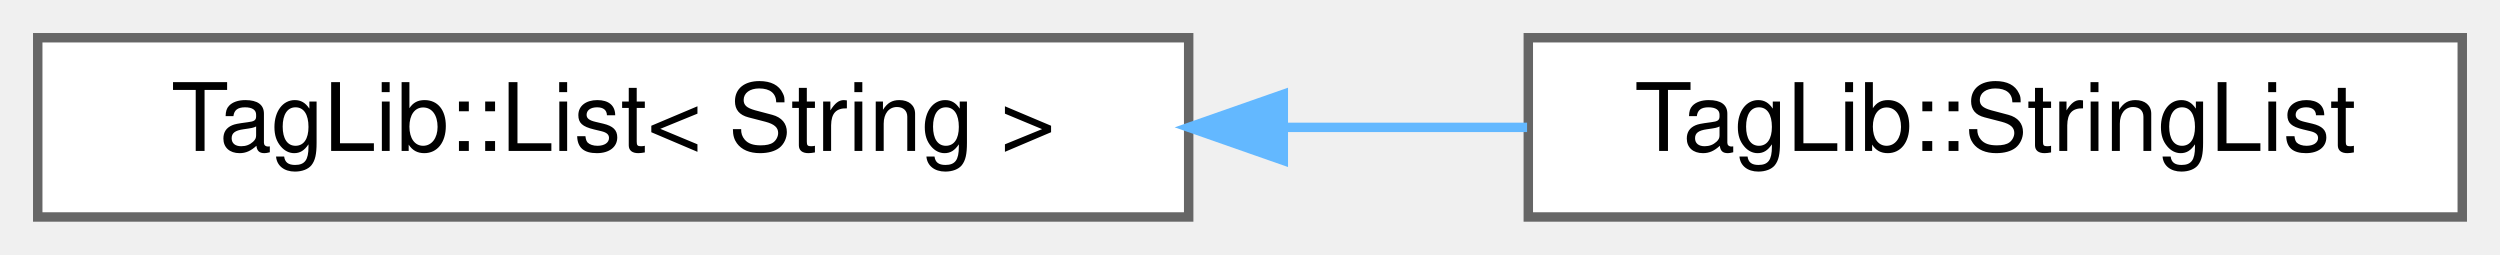
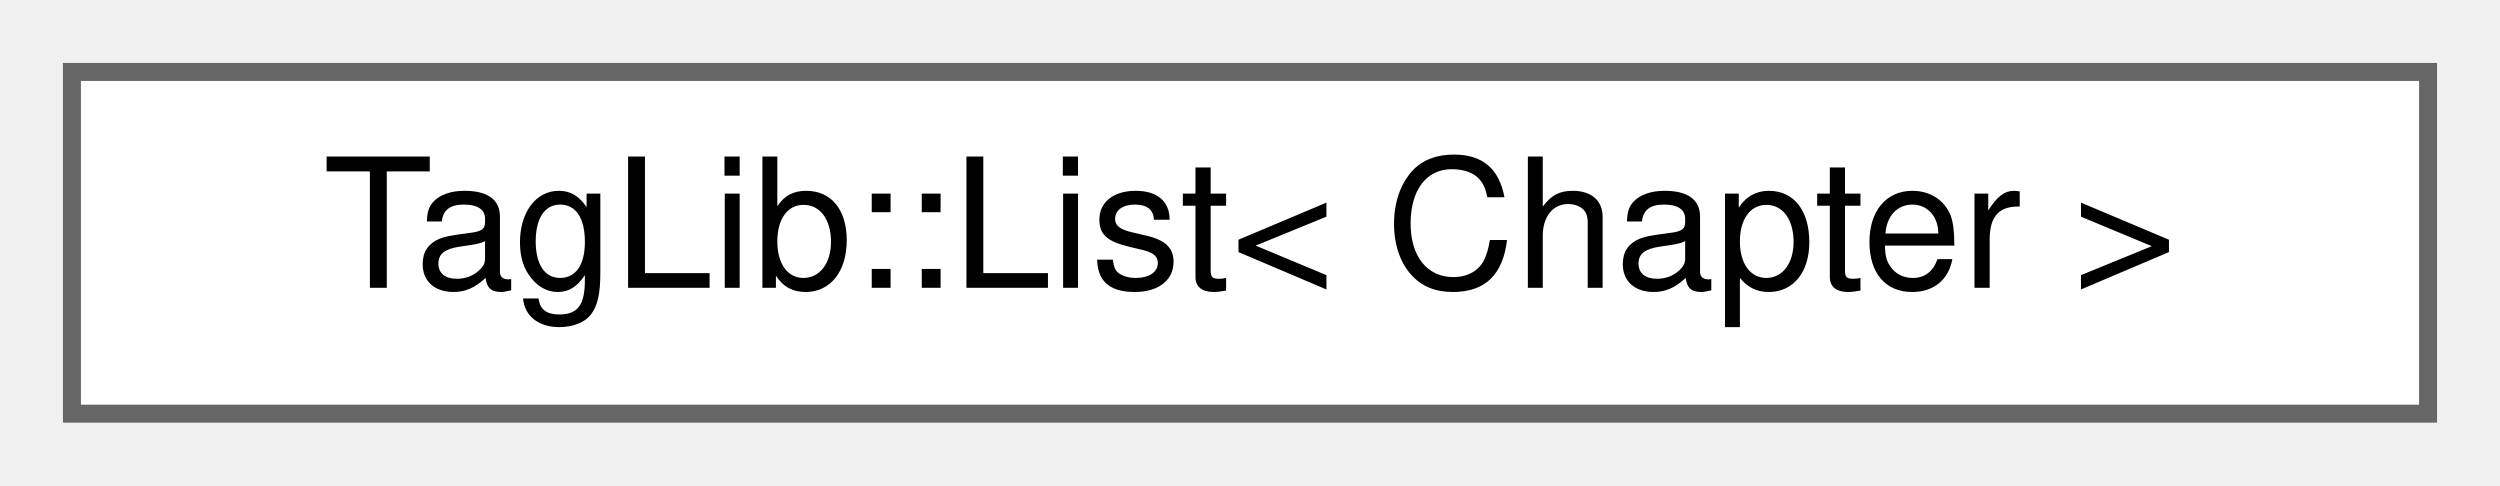
- <svg xmlns="http://www.w3.org/2000/svg" xmlns:xlink="http://www.w3.org/1999/xlink" width="265pt" height="27pt" viewBox="0.00 0.00 265.00 27.00">
+ <svg xmlns="http://www.w3.org/2000/svg" xmlns:xlink="http://www.w3.org/1999/xlink" width="139pt" height="27pt" viewBox="0.00 0.00 139.00 27.00">
  <g id="graph0" class="graph" transform="scale(1 1) rotate(0) translate(4 23)">
    <g id="Node000000" class="node">
      <g id="a_Node000000">
        <a xlink:href="classTagLib_1_1List.html" target="_top" xlink:title=" ">
-           <polygon fill="white" stroke="#666666" points="122,-19 0,-19 0,0 122,0 122,-19" />
-           <text text-anchor="middle" x="61" y="-7" font-family="Helvetica,sans-Serif" font-size="10.00">TagLib::List&lt; String &gt;</text>
-         </a>
-       </g>
-     </g>
-     <g id="Node000001" class="node">
-       <g id="a_Node000001">
-         <a xlink:href="classTagLib_1_1StringList.html" target="_top" xlink:title="A list of strings.">
-           <polygon fill="white" stroke="#666666" points="257,-19 158,-19 158,0 257,0 257,-19" />
-           <text text-anchor="middle" x="207.5" y="-7" font-family="Helvetica,sans-Serif" font-size="10.00">TagLib::StringList</text>
-         </a>
-       </g>
-     </g>
-     <g id="edge74_Node000000_Node000001" class="edge">
-       <g id="a_edge74_Node000000_Node000001">
-         <a xlink:title=" ">
-           <path fill="none" stroke="#63b8ff" d="M132.18,-9.5C140.87,-9.5 149.6,-9.5 157.87,-9.5" />
-           <polygon fill="#63b8ff" stroke="#63b8ff" points="132.03,-6 122.03,-9.5 132.03,-13 132.03,-6" />
+           <polygon fill="white" stroke="#666666" points="131,-19 0,-19 0,0 131,0 131,-19" />
+           <text text-anchor="middle" x="65.5" y="-7" font-family="Helvetica,sans-Serif" font-size="10.00">TagLib::List&lt; Chapter &gt;</text>
        </a>
      </g>
    </g>
  </g>
</svg>
